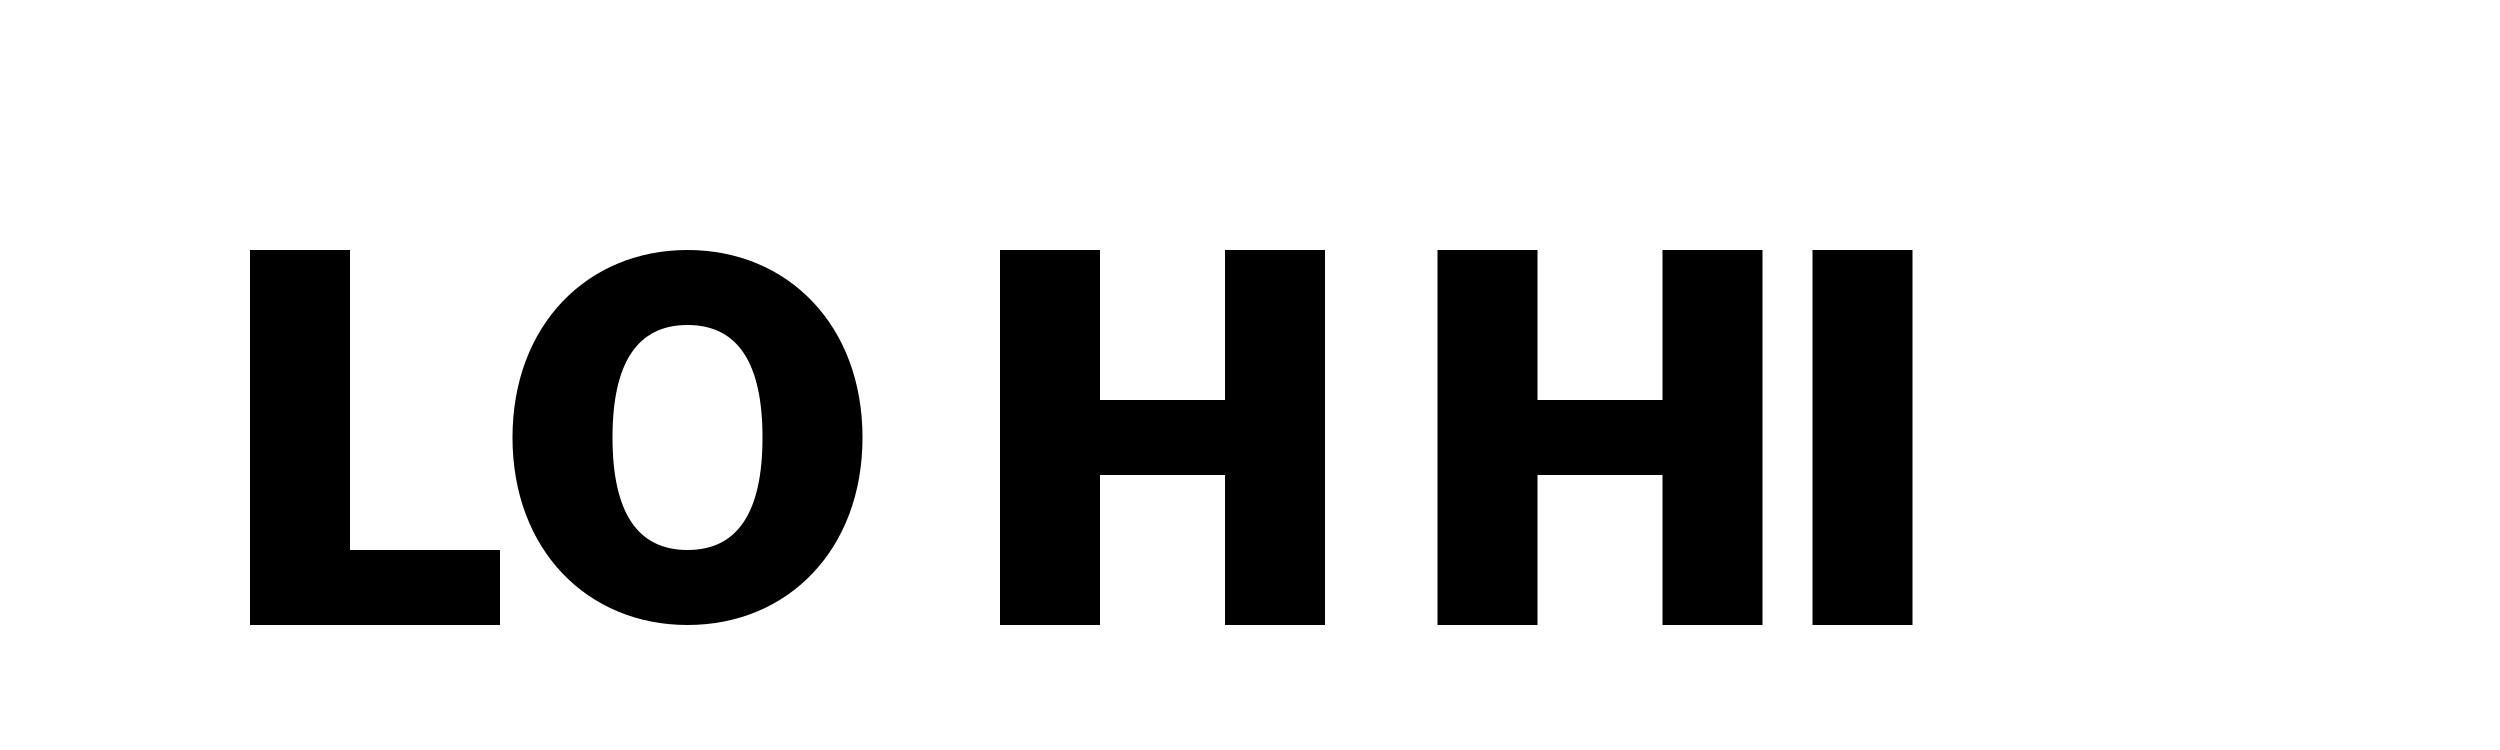
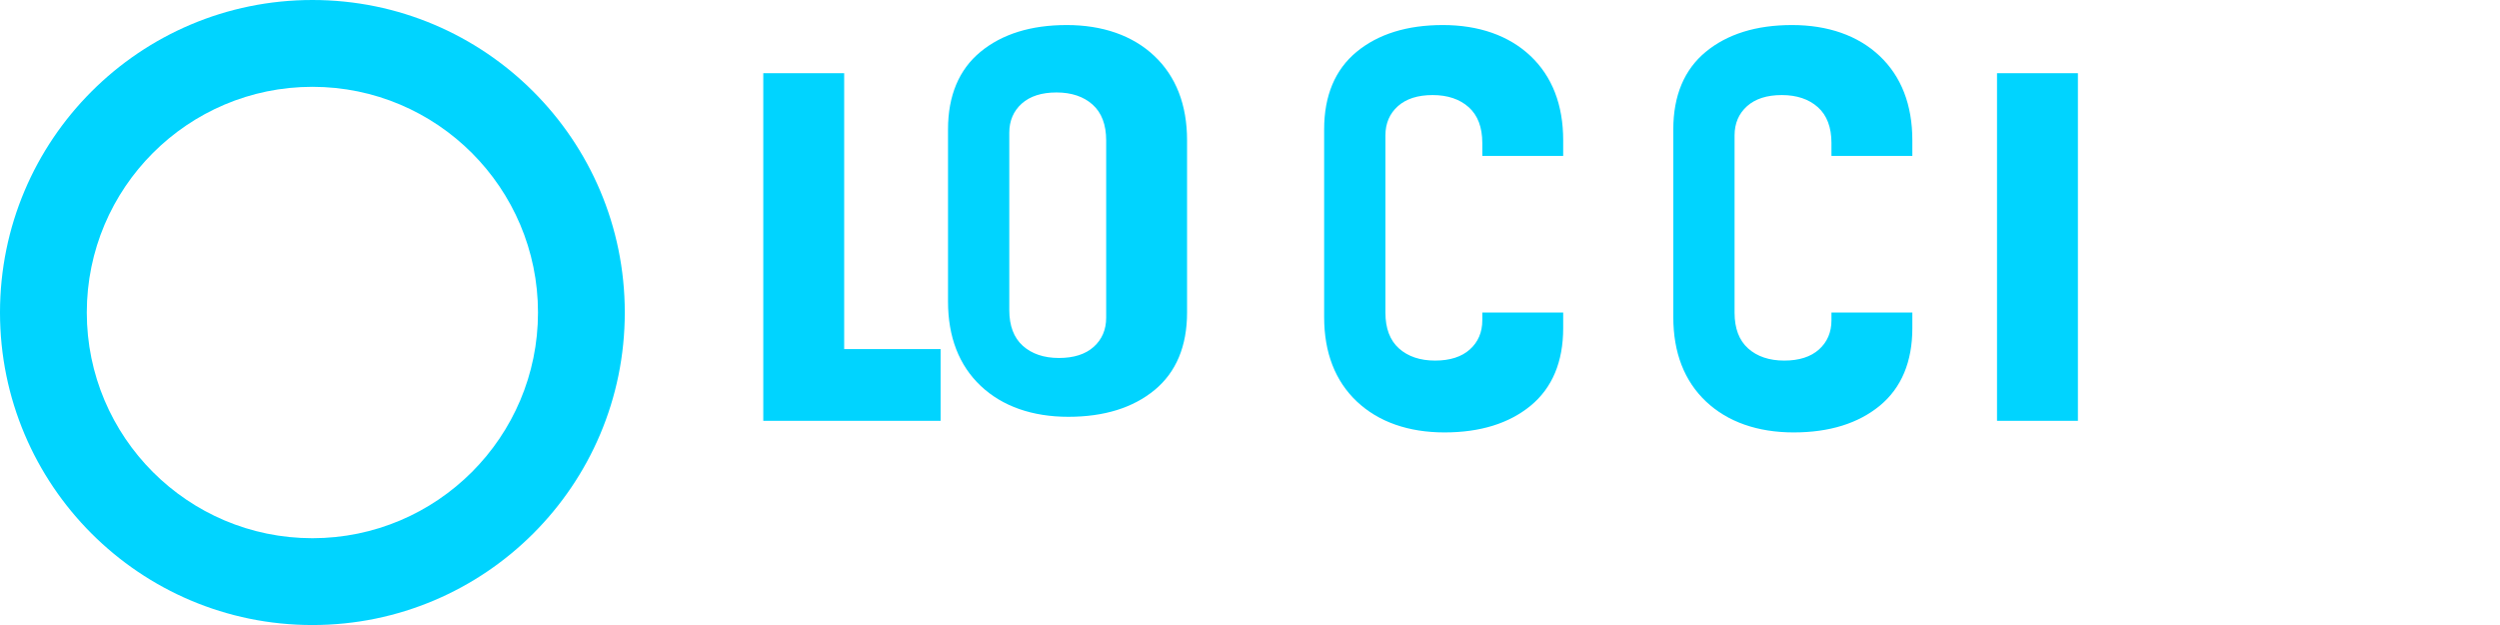
- <svg xmlns="http://www.w3.org/2000/svg" viewBox="0 0 200 60" fill="currentColor">
-   <path d="M20 20h8v24h12v6H20V20zm35 0c8 0 14 6 14 15s-6 15-14 15-14-6-14-15 6-15 14-15zm0 6c-4 0-6 3-6 9s2 9 6 9 6-3 6-9-2-9-6-9zm25-6h8v12h10V20h8v30h-8V38H88v12h-8V20zm35 0h8v12h10V20h8v30h-8V38h-10v12h-8V20zm30 0h8v30h-8V20z" />
+ <svg xmlns="http://www.w3.org/2000/svg" viewBox="0 0 566.93 141.73">
+   <defs>
+     <style>
+       .cls-1 {
+         fill: #00d4ff;
+       }
+     </style>
+   </defs>
+   <g id="Camada_2" data-name="Camada 2">
+     <g id="Camada_1-2" data-name="Camada 1">
+       <g>
+         <path class="cls-1" d="m70.87,0C31.73,0,0,31.73,0,70.87s31.73,70.87,70.87,70.87,70.87-31.73,70.87-70.87S110,0,70.87,0Zm0,122.05c-28.24,0-51.18-22.94-51.18-51.18S42.63,19.69,70.87,19.69s51.18,22.94,51.18,51.18-22.94,51.18-51.18,51.18Z" />
+         <path class="cls-1" d="m213.39,95.43h-40.23V16.6h18.35v62.56h21.88v16.27Z" />
+         <path class="cls-1" d="m269.3,70.87c0,7.63-2.48,13.54-7.36,17.57-4.88,4.03-11.45,6.08-19.57,6.08s-14.96-2.36-19.88-7.01c-4.92-4.65-7.42-11.09-7.42-19.13V29.33c0-7.63,2.48-13.54,7.36-17.57,4.88-4.03,11.45-6.08,19.57-6.08s14.96,2.36,19.88,7.01c4.92,4.65,7.42,11.09,7.42,19.13v39.05Zm-18.35-39.05c0-3.54-1.03-6.26-3.07-8.09-2.04-1.83-4.8-2.76-8.19-2.76s-6.02.85-7.89,2.52c-1.87,1.67-2.83,3.9-2.83,6.61v40.23c0,3.54,1.03,6.26,3.07,8.09,2.04,1.83,4.8,2.76,8.19,2.76s6.02-.85,7.89-2.52c1.87-1.67,2.83-3.9,2.83-6.61v-40.23Z" />
+         <path class="cls-1" d="m336.28,70.87h18.35v3.54c0,7.63-2.48,13.54-7.36,17.57-4.88,4.03-11.45,6.08-19.57,6.08s-14.96-2.36-19.88-7.01c-4.92-4.65-7.42-11.09-7.42-19.13V29.33c0-7.63,2.48-13.54,7.36-17.57,4.88-4.03,11.45-6.08,19.57-6.08s14.96,2.36,19.88,7.01c4.92,4.65,7.42,11.09,7.42,19.13v3.54h-18.35v-2.95c0-3.54-1.03-6.26-3.07-8.09-2.04-1.83-4.8-2.76-8.19-2.76s-6.02.85-7.89,2.52c-1.87,1.67-2.83,3.9-2.83,6.61v40.23c0,3.54,1.03,6.26,3.07,8.09,2.04,1.83,4.8,2.76,8.19,2.76s6.02-.85,7.89-2.52c1.87-1.67,2.83-3.9,2.83-6.61v-2.95Z" />
+         <path class="cls-1" d="m415.49,70.87h18.35v3.54c0,7.63-2.48,13.54-7.36,17.57-4.88,4.03-11.45,6.08-19.57,6.08s-14.96-2.36-19.88-7.01c-4.92-4.65-7.42-11.09-7.42-19.13V29.33c0-7.63,2.48-13.54,7.36-17.57,4.88-4.03,11.45-6.08,19.57-6.08s14.96,2.36,19.88,7.01c4.92,4.65,7.42,11.09,7.42,19.13v3.54h-18.35v-2.95c0-3.54-1.03-6.26-3.07-8.09-2.04-1.83-4.8-2.76-8.19-2.76s-6.02.85-7.89,2.52c-1.87,1.67-2.83,3.9-2.83,6.61v40.23c0,3.54,1.03,6.26,3.07,8.09,2.04,1.83,4.8,2.76,8.19,2.76s6.02-.85,7.89-2.52c1.87-1.67,2.83-3.9,2.83-6.61v-2.95Z" />
+         <path class="cls-1" d="m471.4,95.43h-18.35V16.6h18.35v78.83Z" />
+       </g>
+     </g>
+   </g>
</svg>
